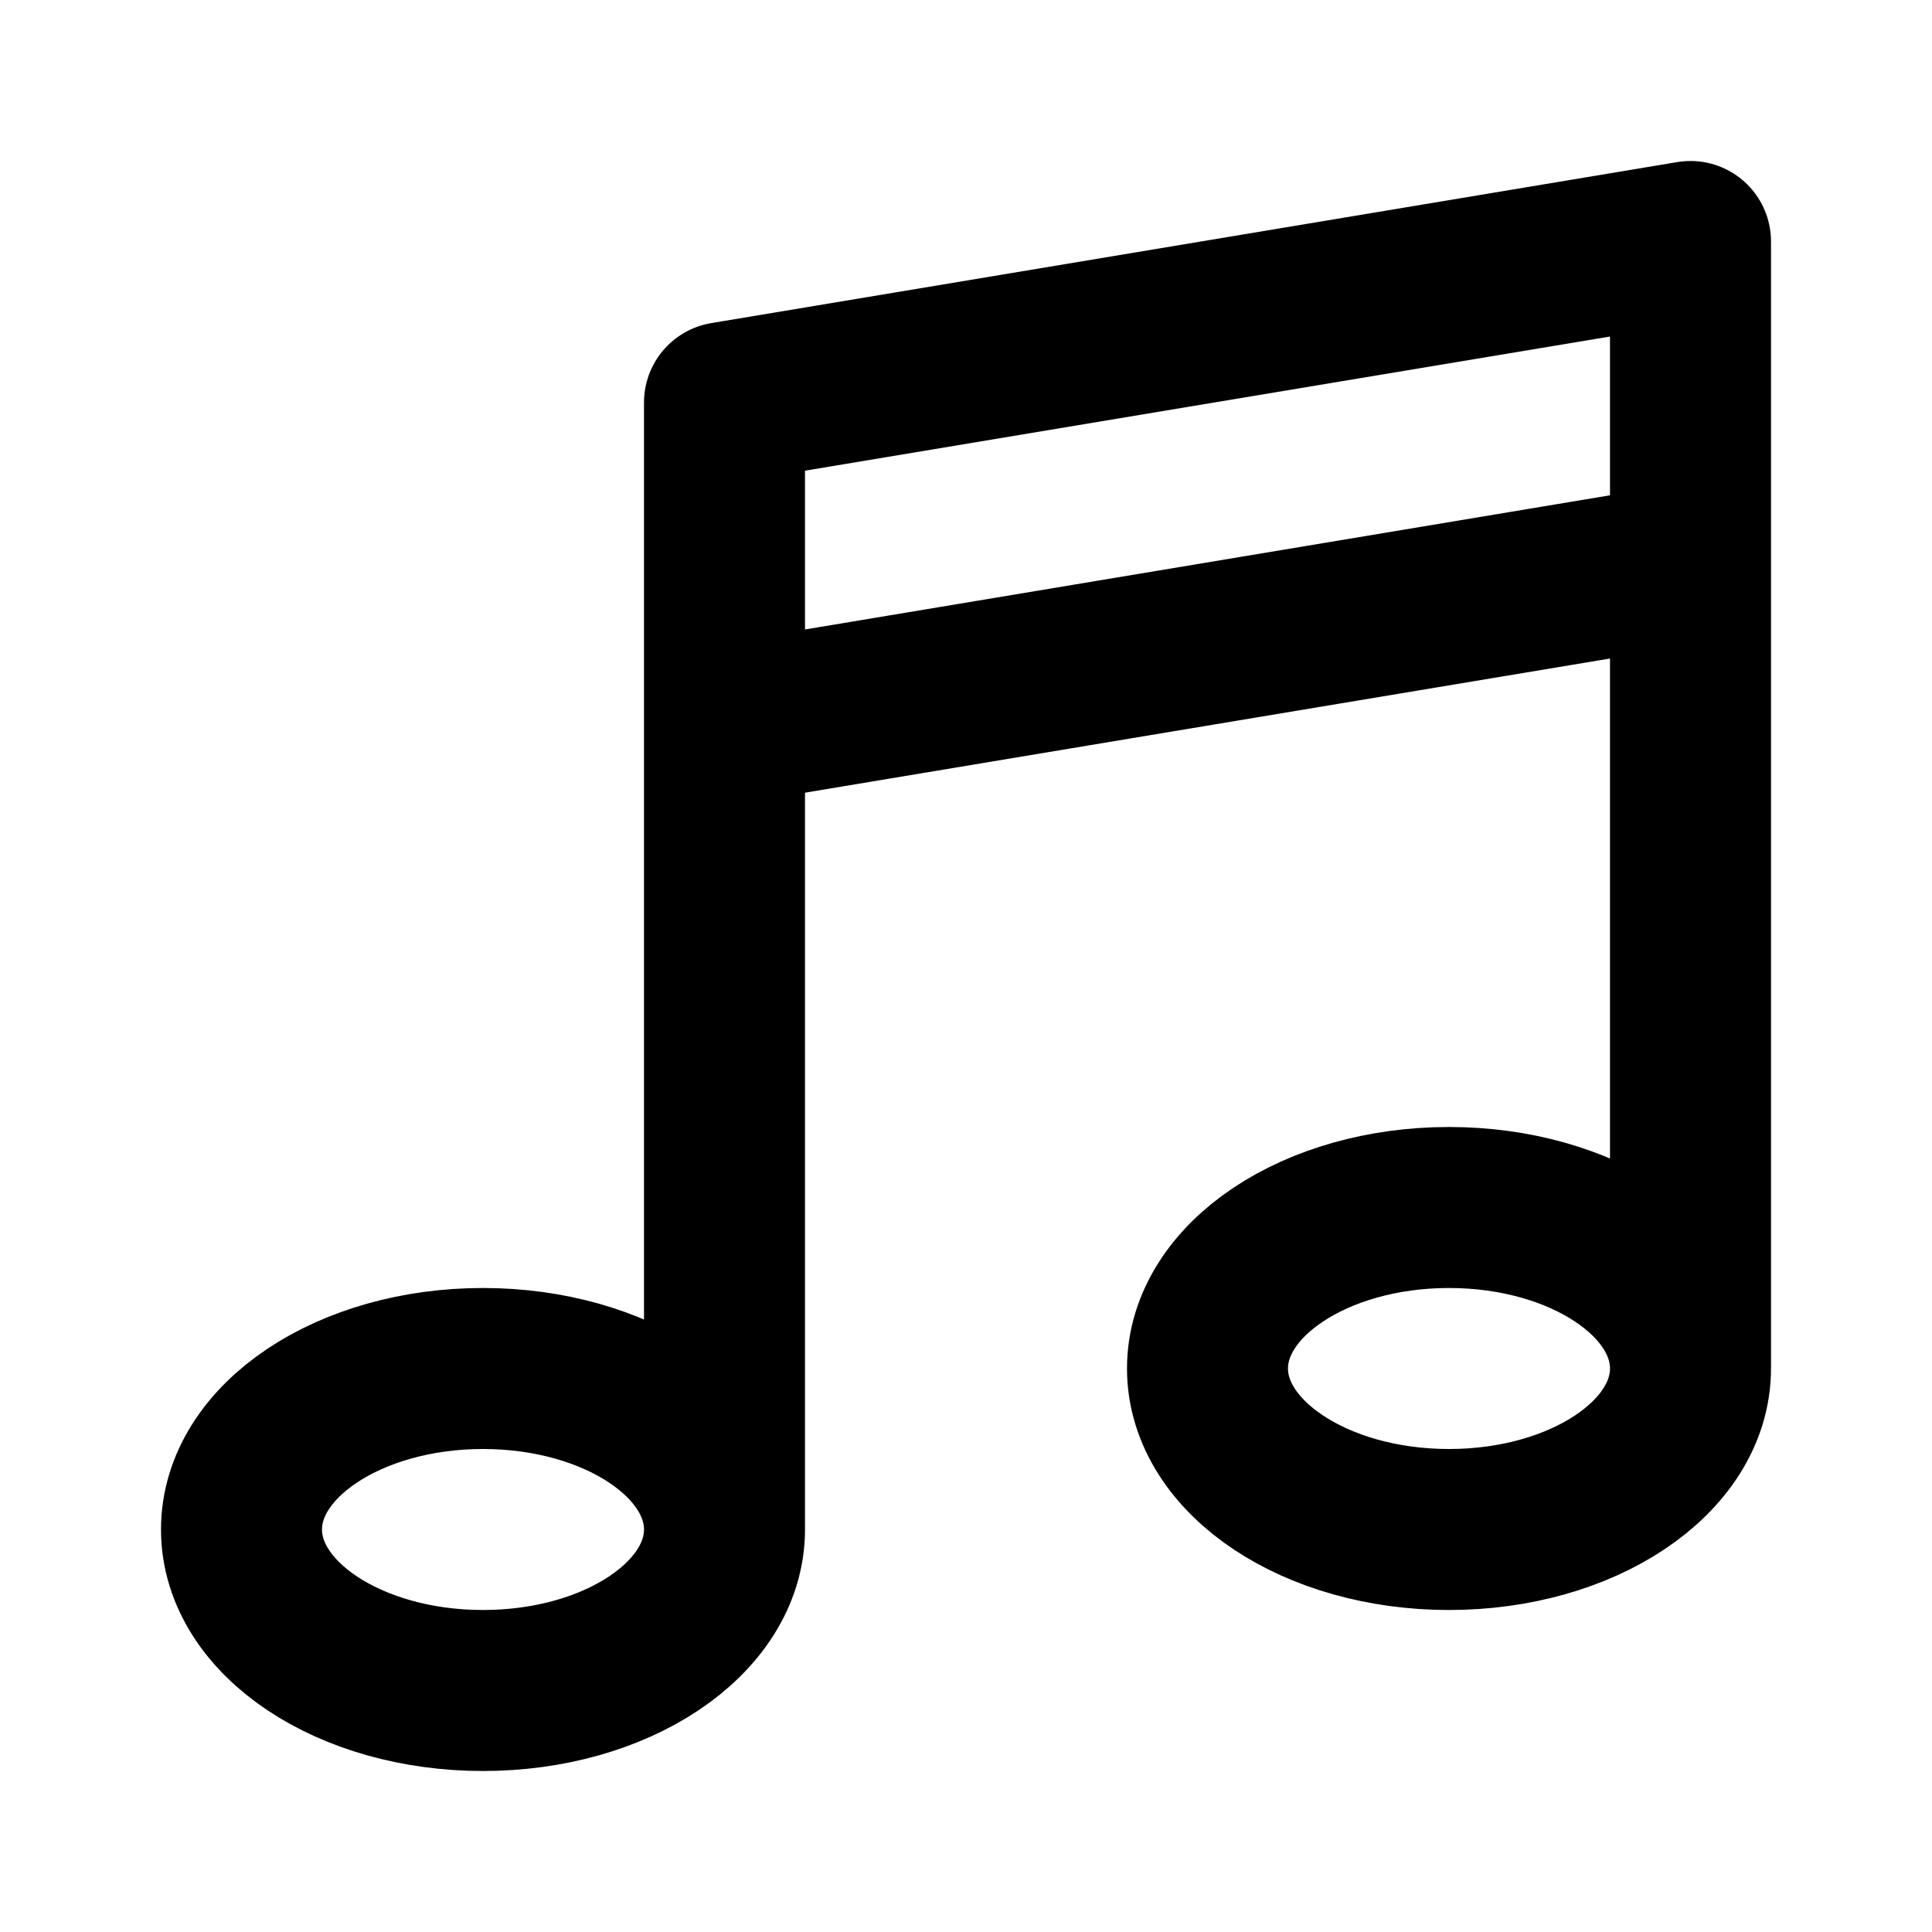
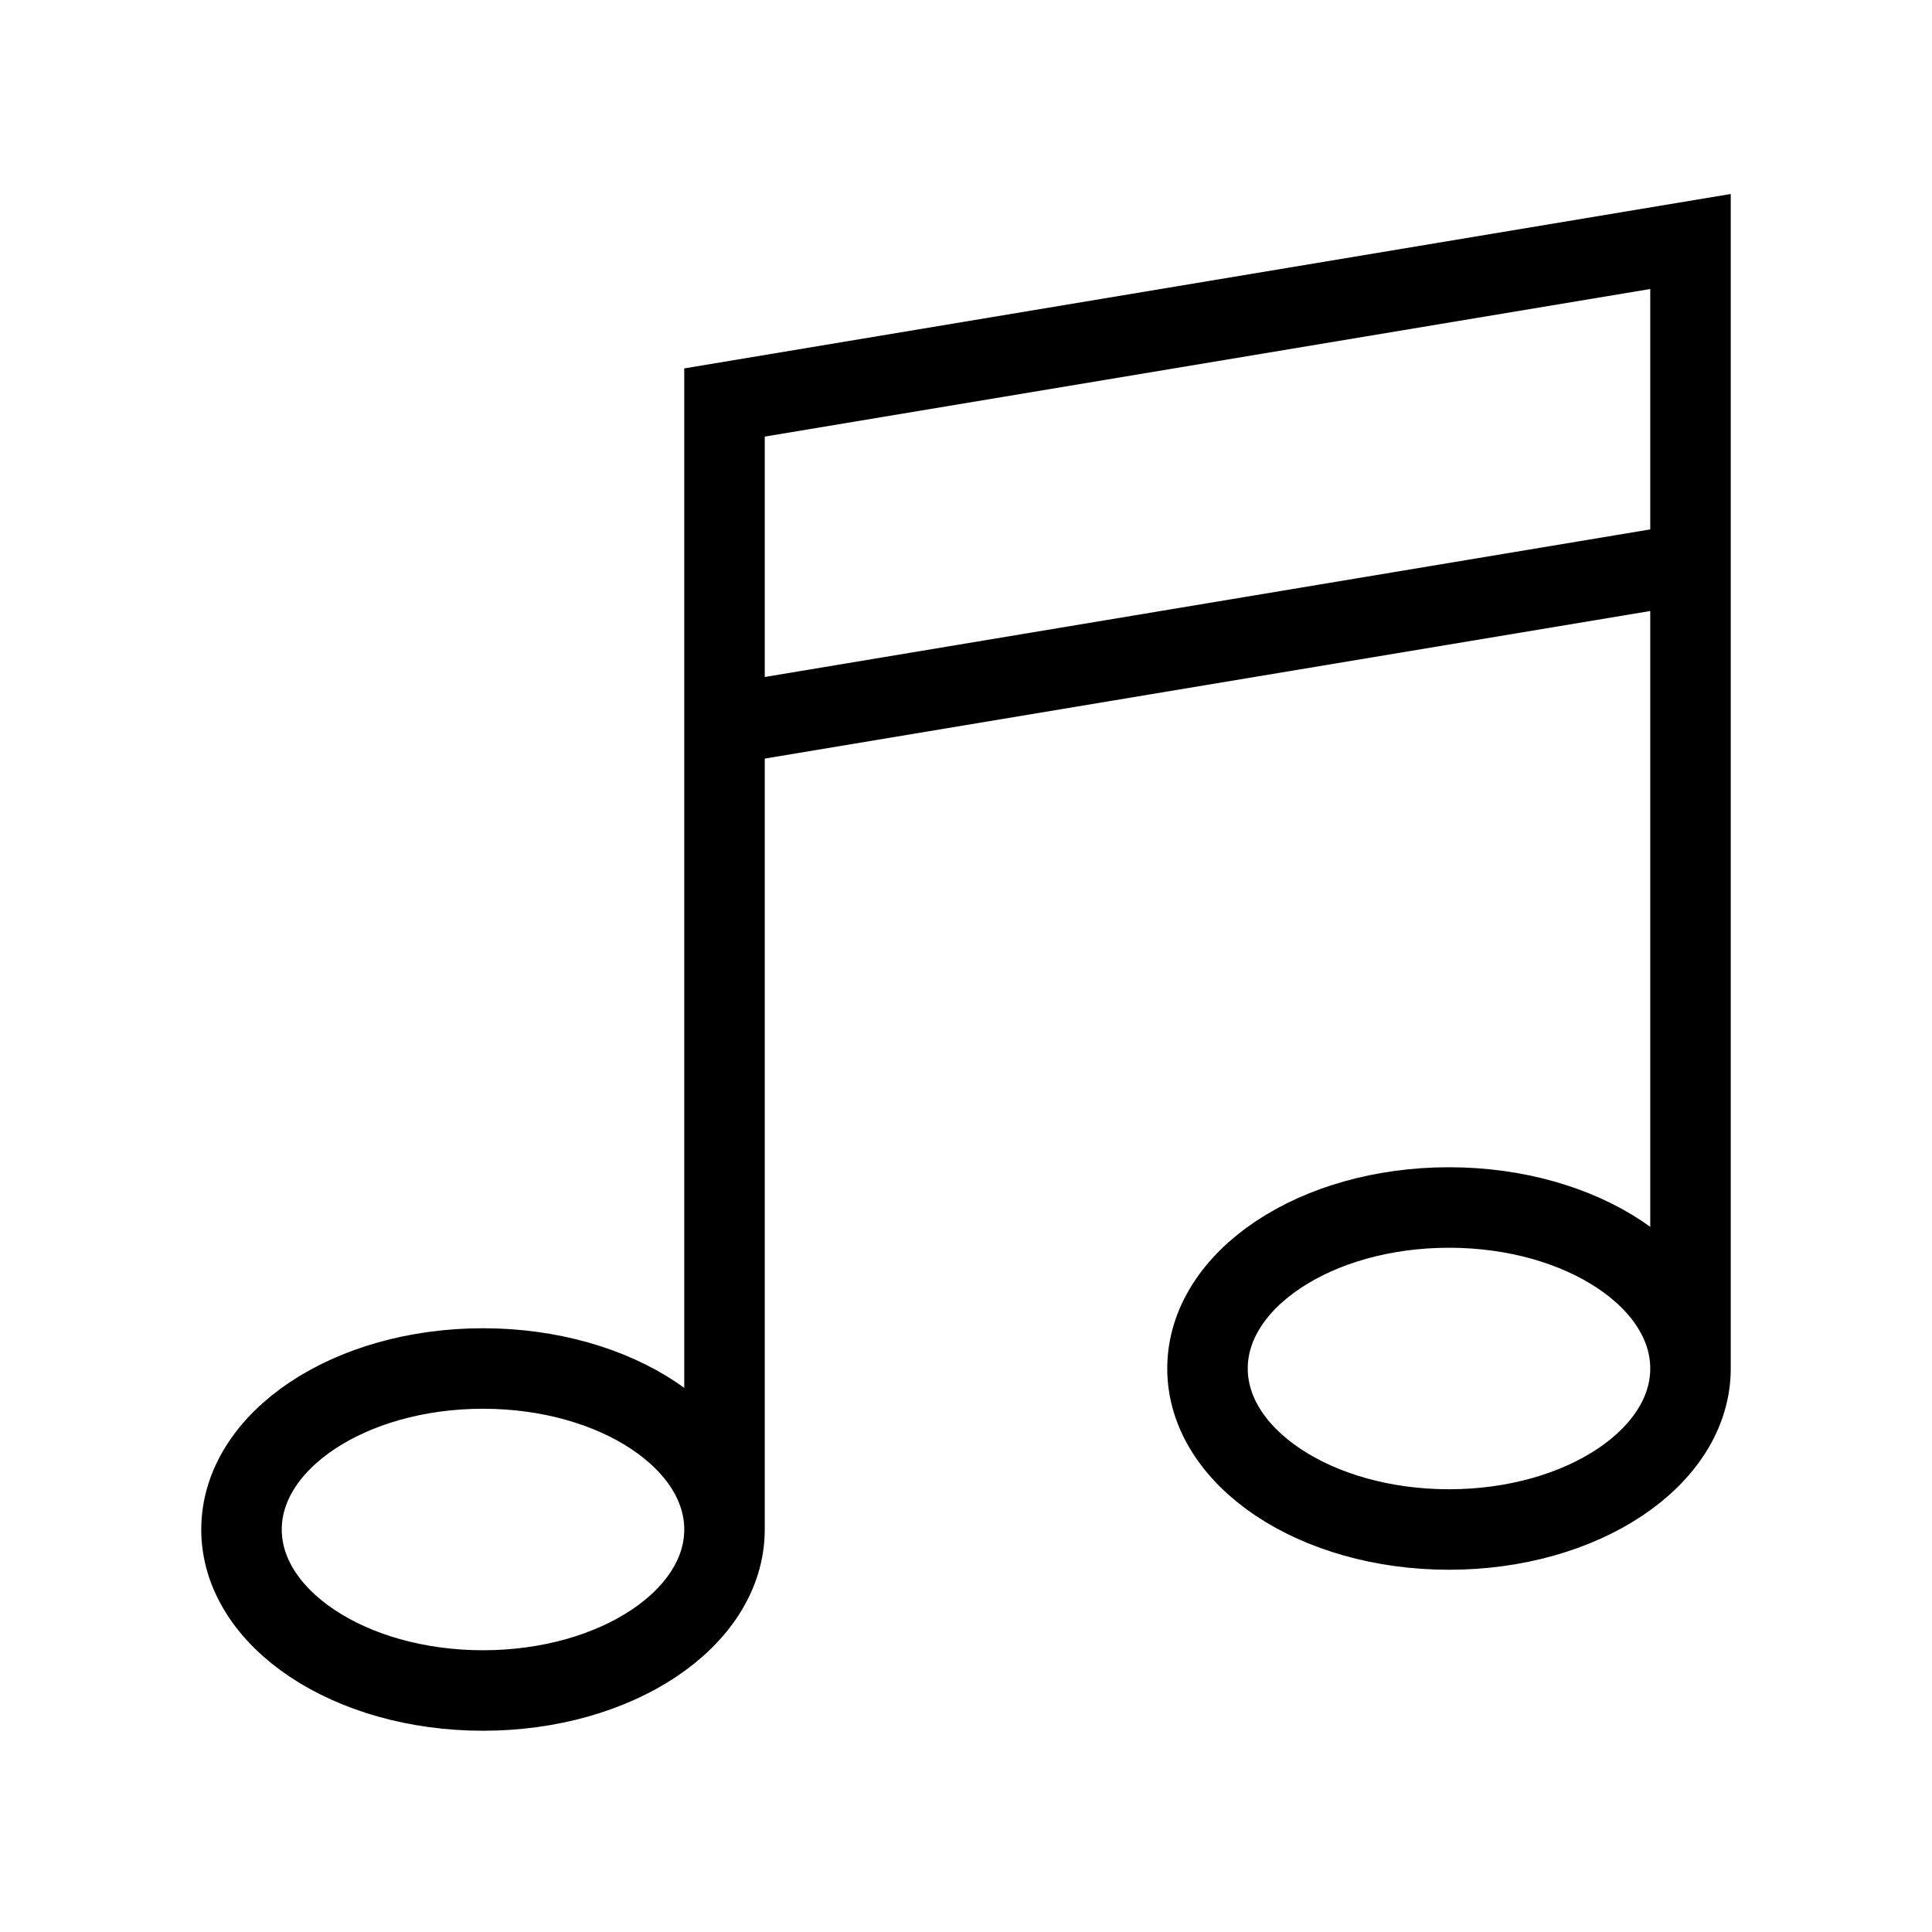
<svg xmlns="http://www.w3.org/2000/svg" width="800px" height="800px" viewBox="0 0 24 24" fill="none">
-   <path d="M9 19C9 20.105 7.657 21 6 21C4.343 21 3 20.105 3 19C3 17.895 4.343 17 6 17C7.657 17 9 17.895 9 19ZM9 19V5L21 3V17M21 17C21 18.105 19.657 19 18 19C16.343 19 15 18.105 15 17C15 15.895 16.343 15 18 15C19.657 15 21 15.895 21 17ZM9 9L21 7" stroke="#000000" stroke-width="2" stroke-linecap="round" stroke-linejoin="round" />
+   <path d="M9 19C9 20.105 7.657 21 6 21C4.343 21 3 20.105 3 19C3 17.895 4.343 17 6 17C7.657 17 9 17.895 9 19ZM9 19V5L21 3V17M21 17C21 18.105 19.657 19 18 19C16.343 19 15 18.105 15 17C15 15.895 16.343 15 18 15C19.657 15 21 15.895 21 17ZM9 9L21 7" stroke="#000000" strokeWidth="2" strokeLinecap="round" strokeLinejoin="round" />
</svg>
